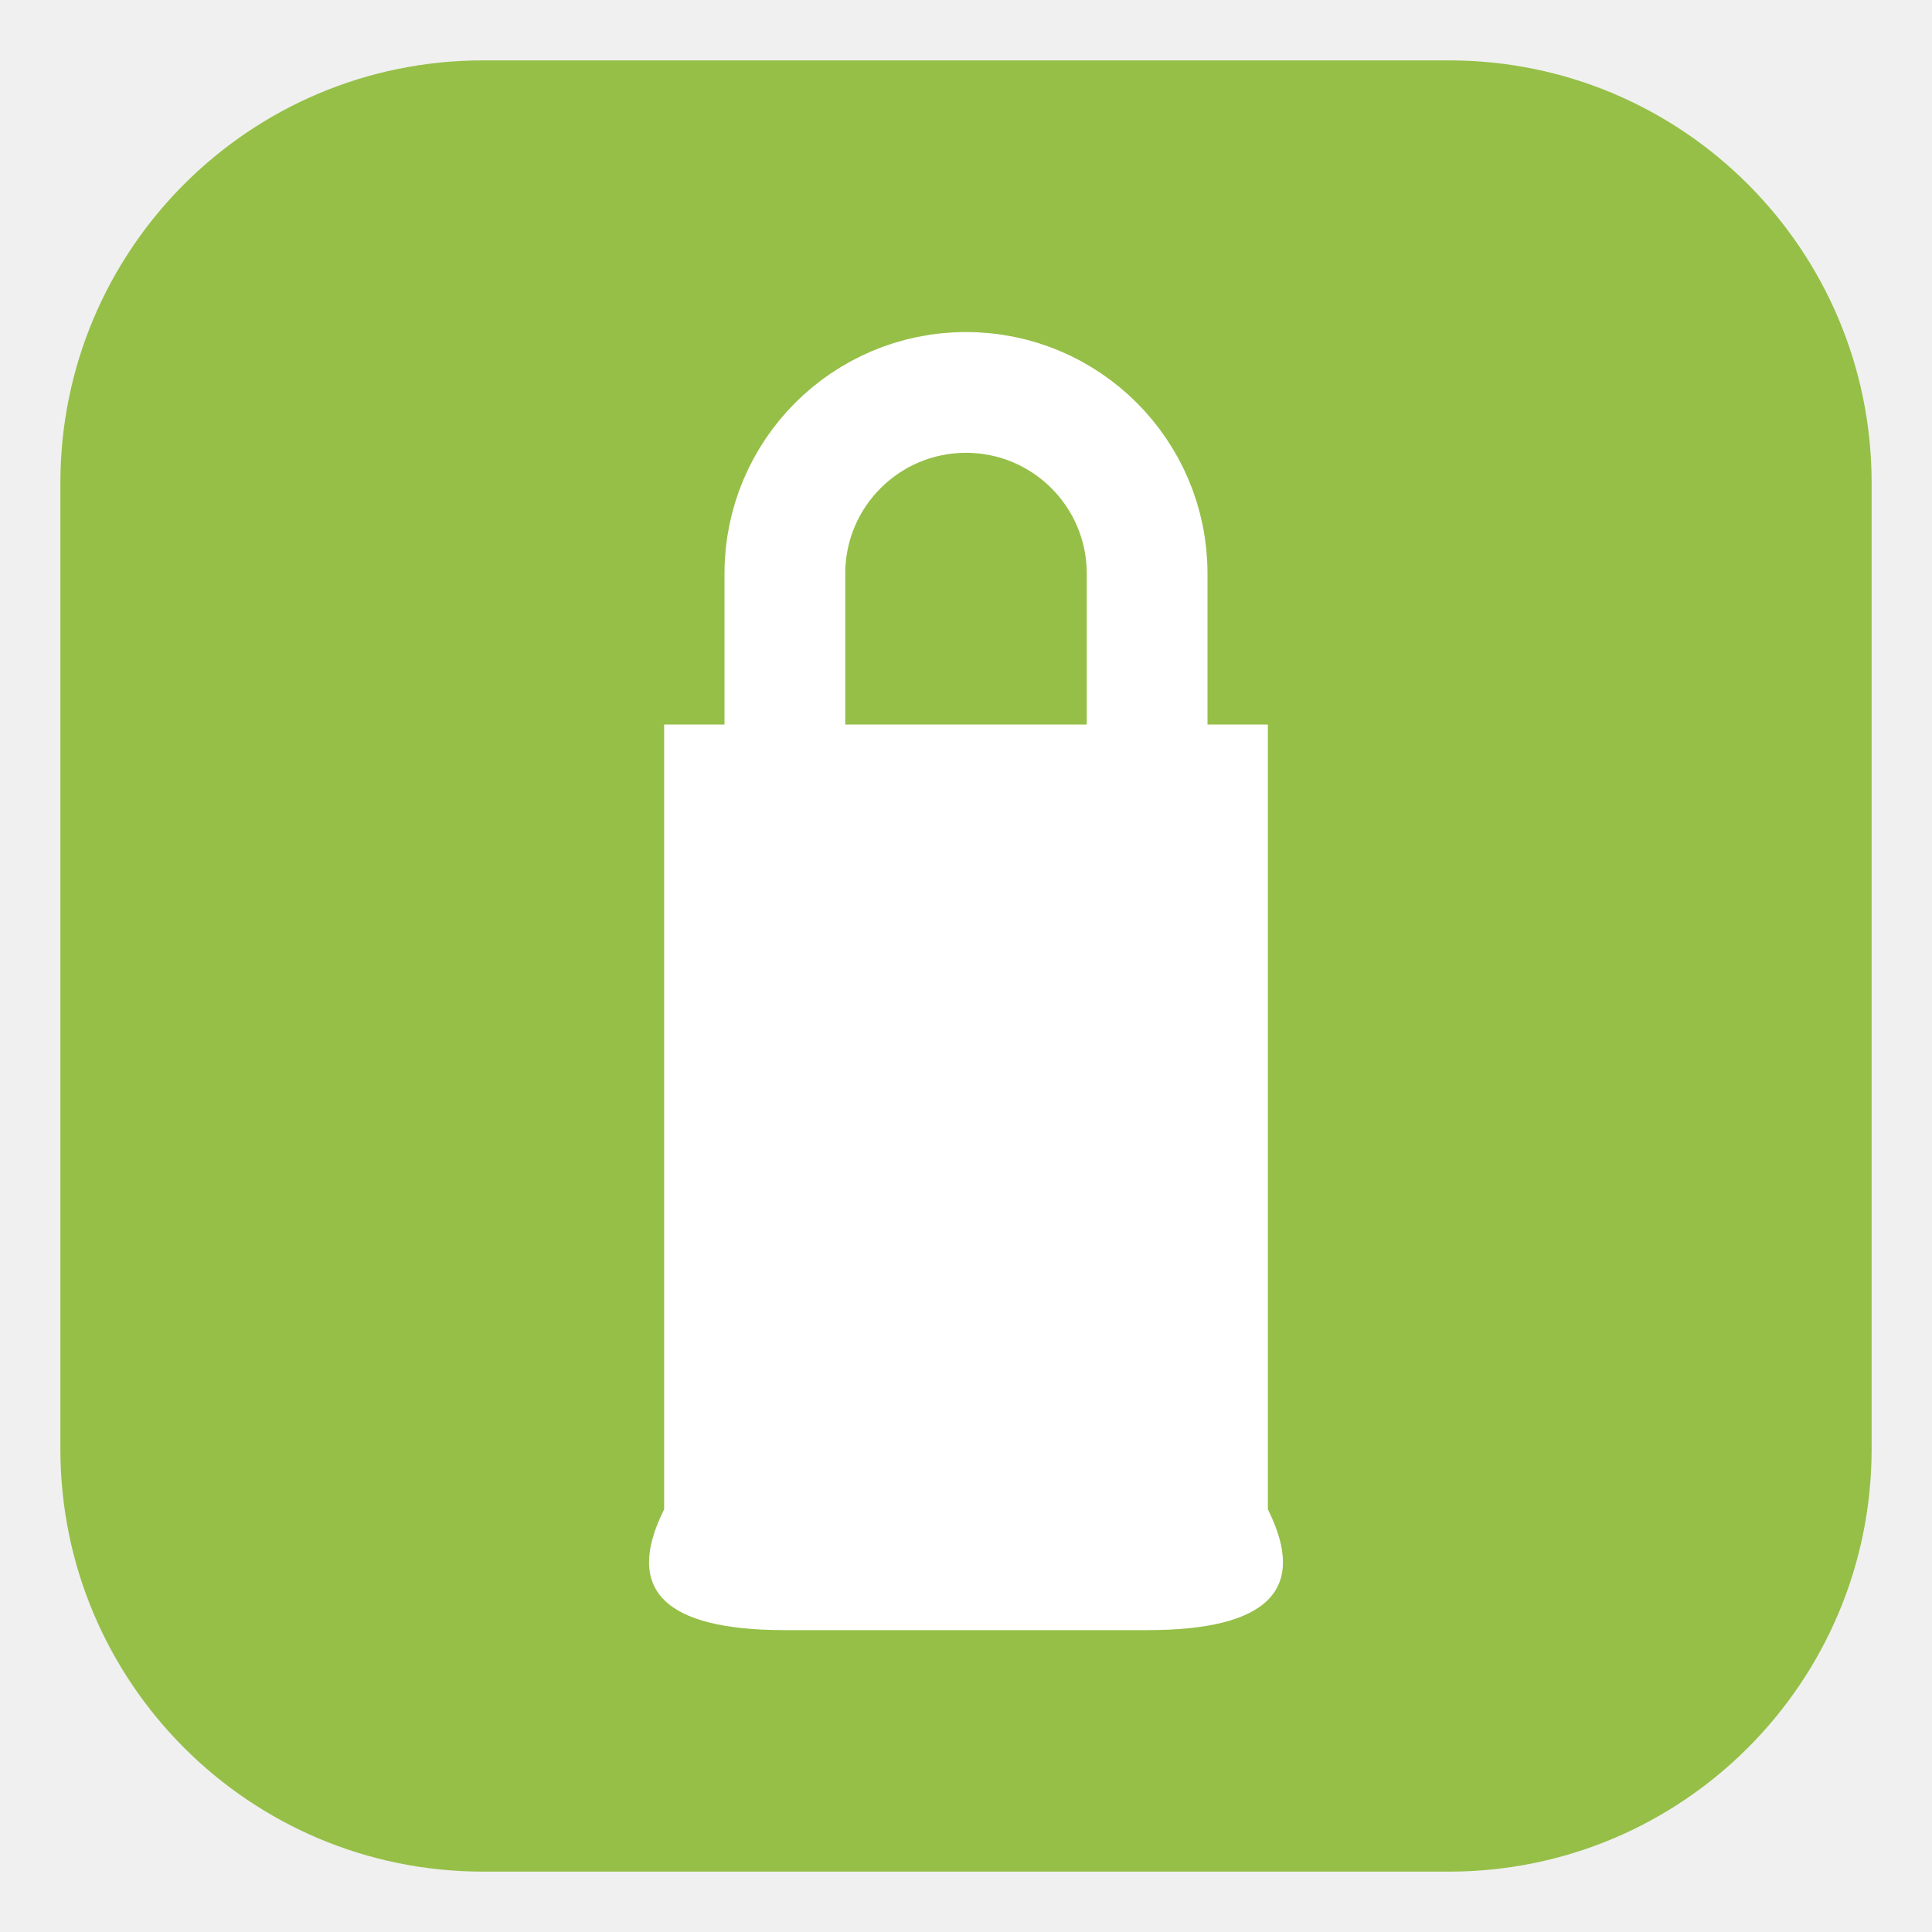
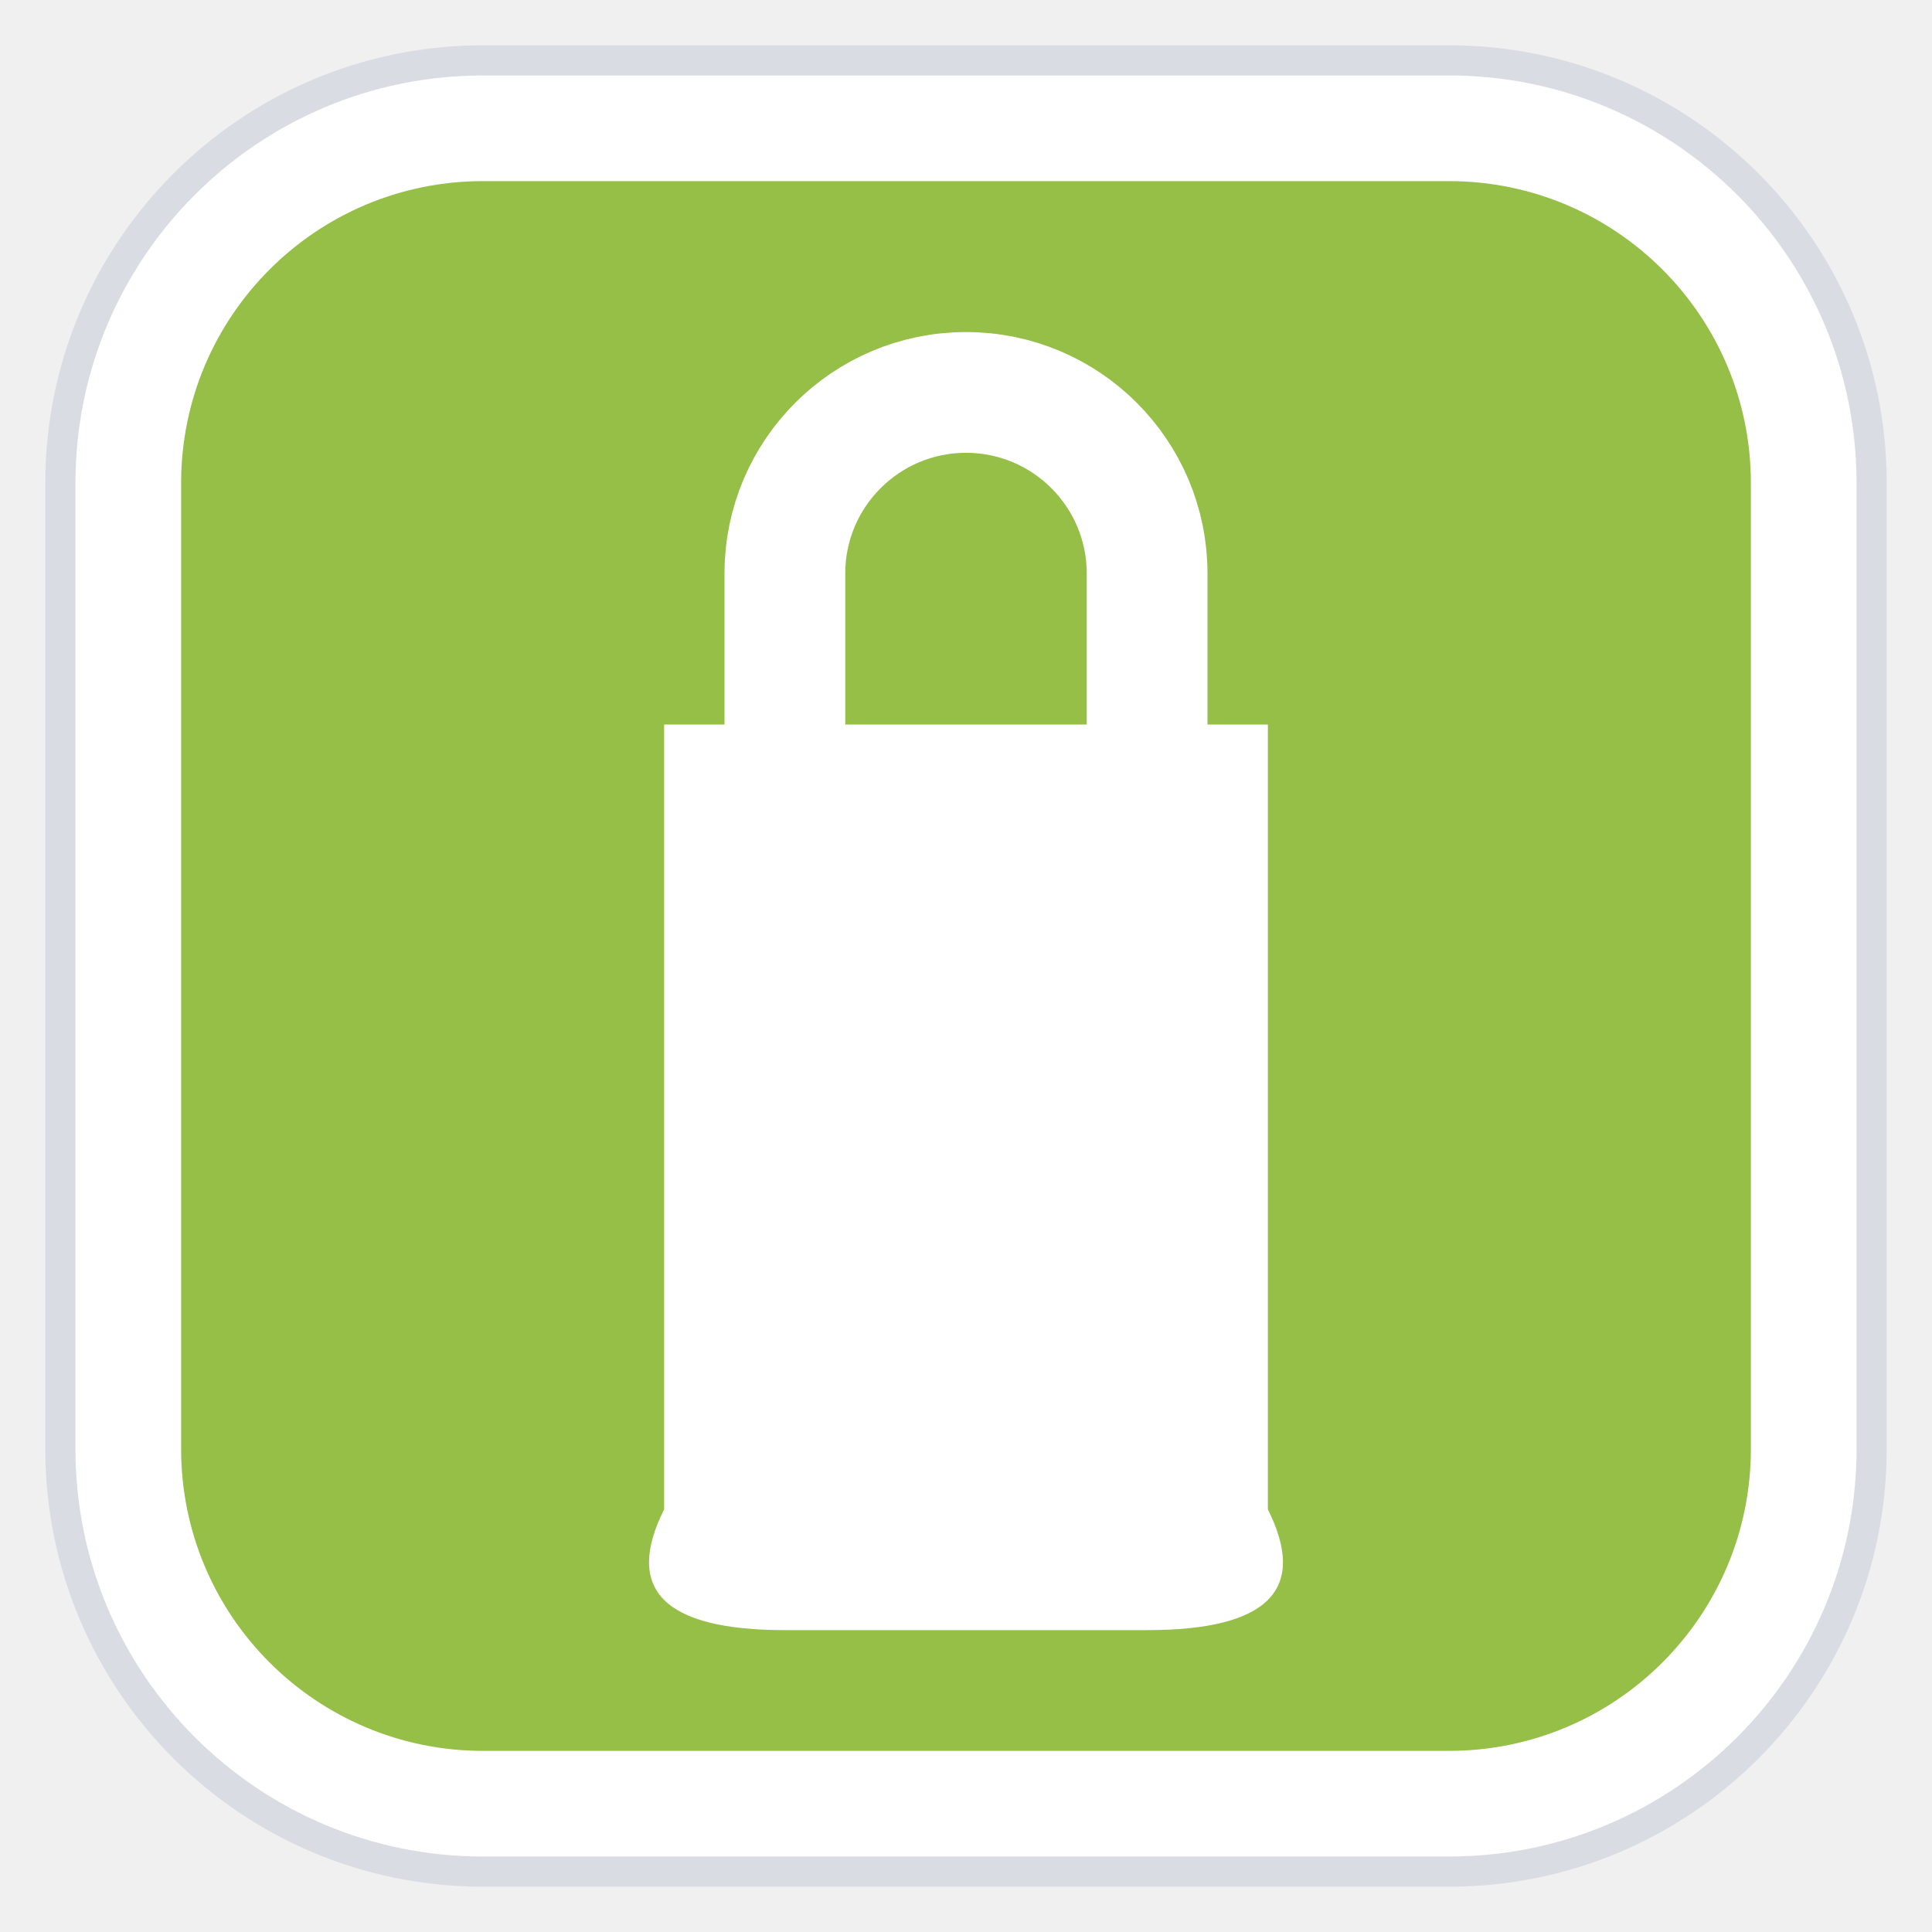
<svg xmlns="http://www.w3.org/2000/svg" viewBox="0 0 128 128" width="128" height="128">
-   <rect x="4" y="4" width="120" height="120" rx="28" fill="#96bf48" />
+   <rect x="4" y="4" width="120" height="120" rx="28" fill="#ffffff" stroke="#d9dde3" stroke-width="2" />
+   <rect x="12" y="12" width="104" height="104" rx="20" fill="#96bf48" />
  <path d="M52 48 v-10 a12 12 0 0 1 24 0 v10" fill="none" stroke="#ffffff" stroke-width="8" stroke-linecap="round" />
  <path d="M44 48 H84 V100 Q88 108 76 108 H52 Q40 108 44 100 Z" fill="#ffffff" />
</svg>
